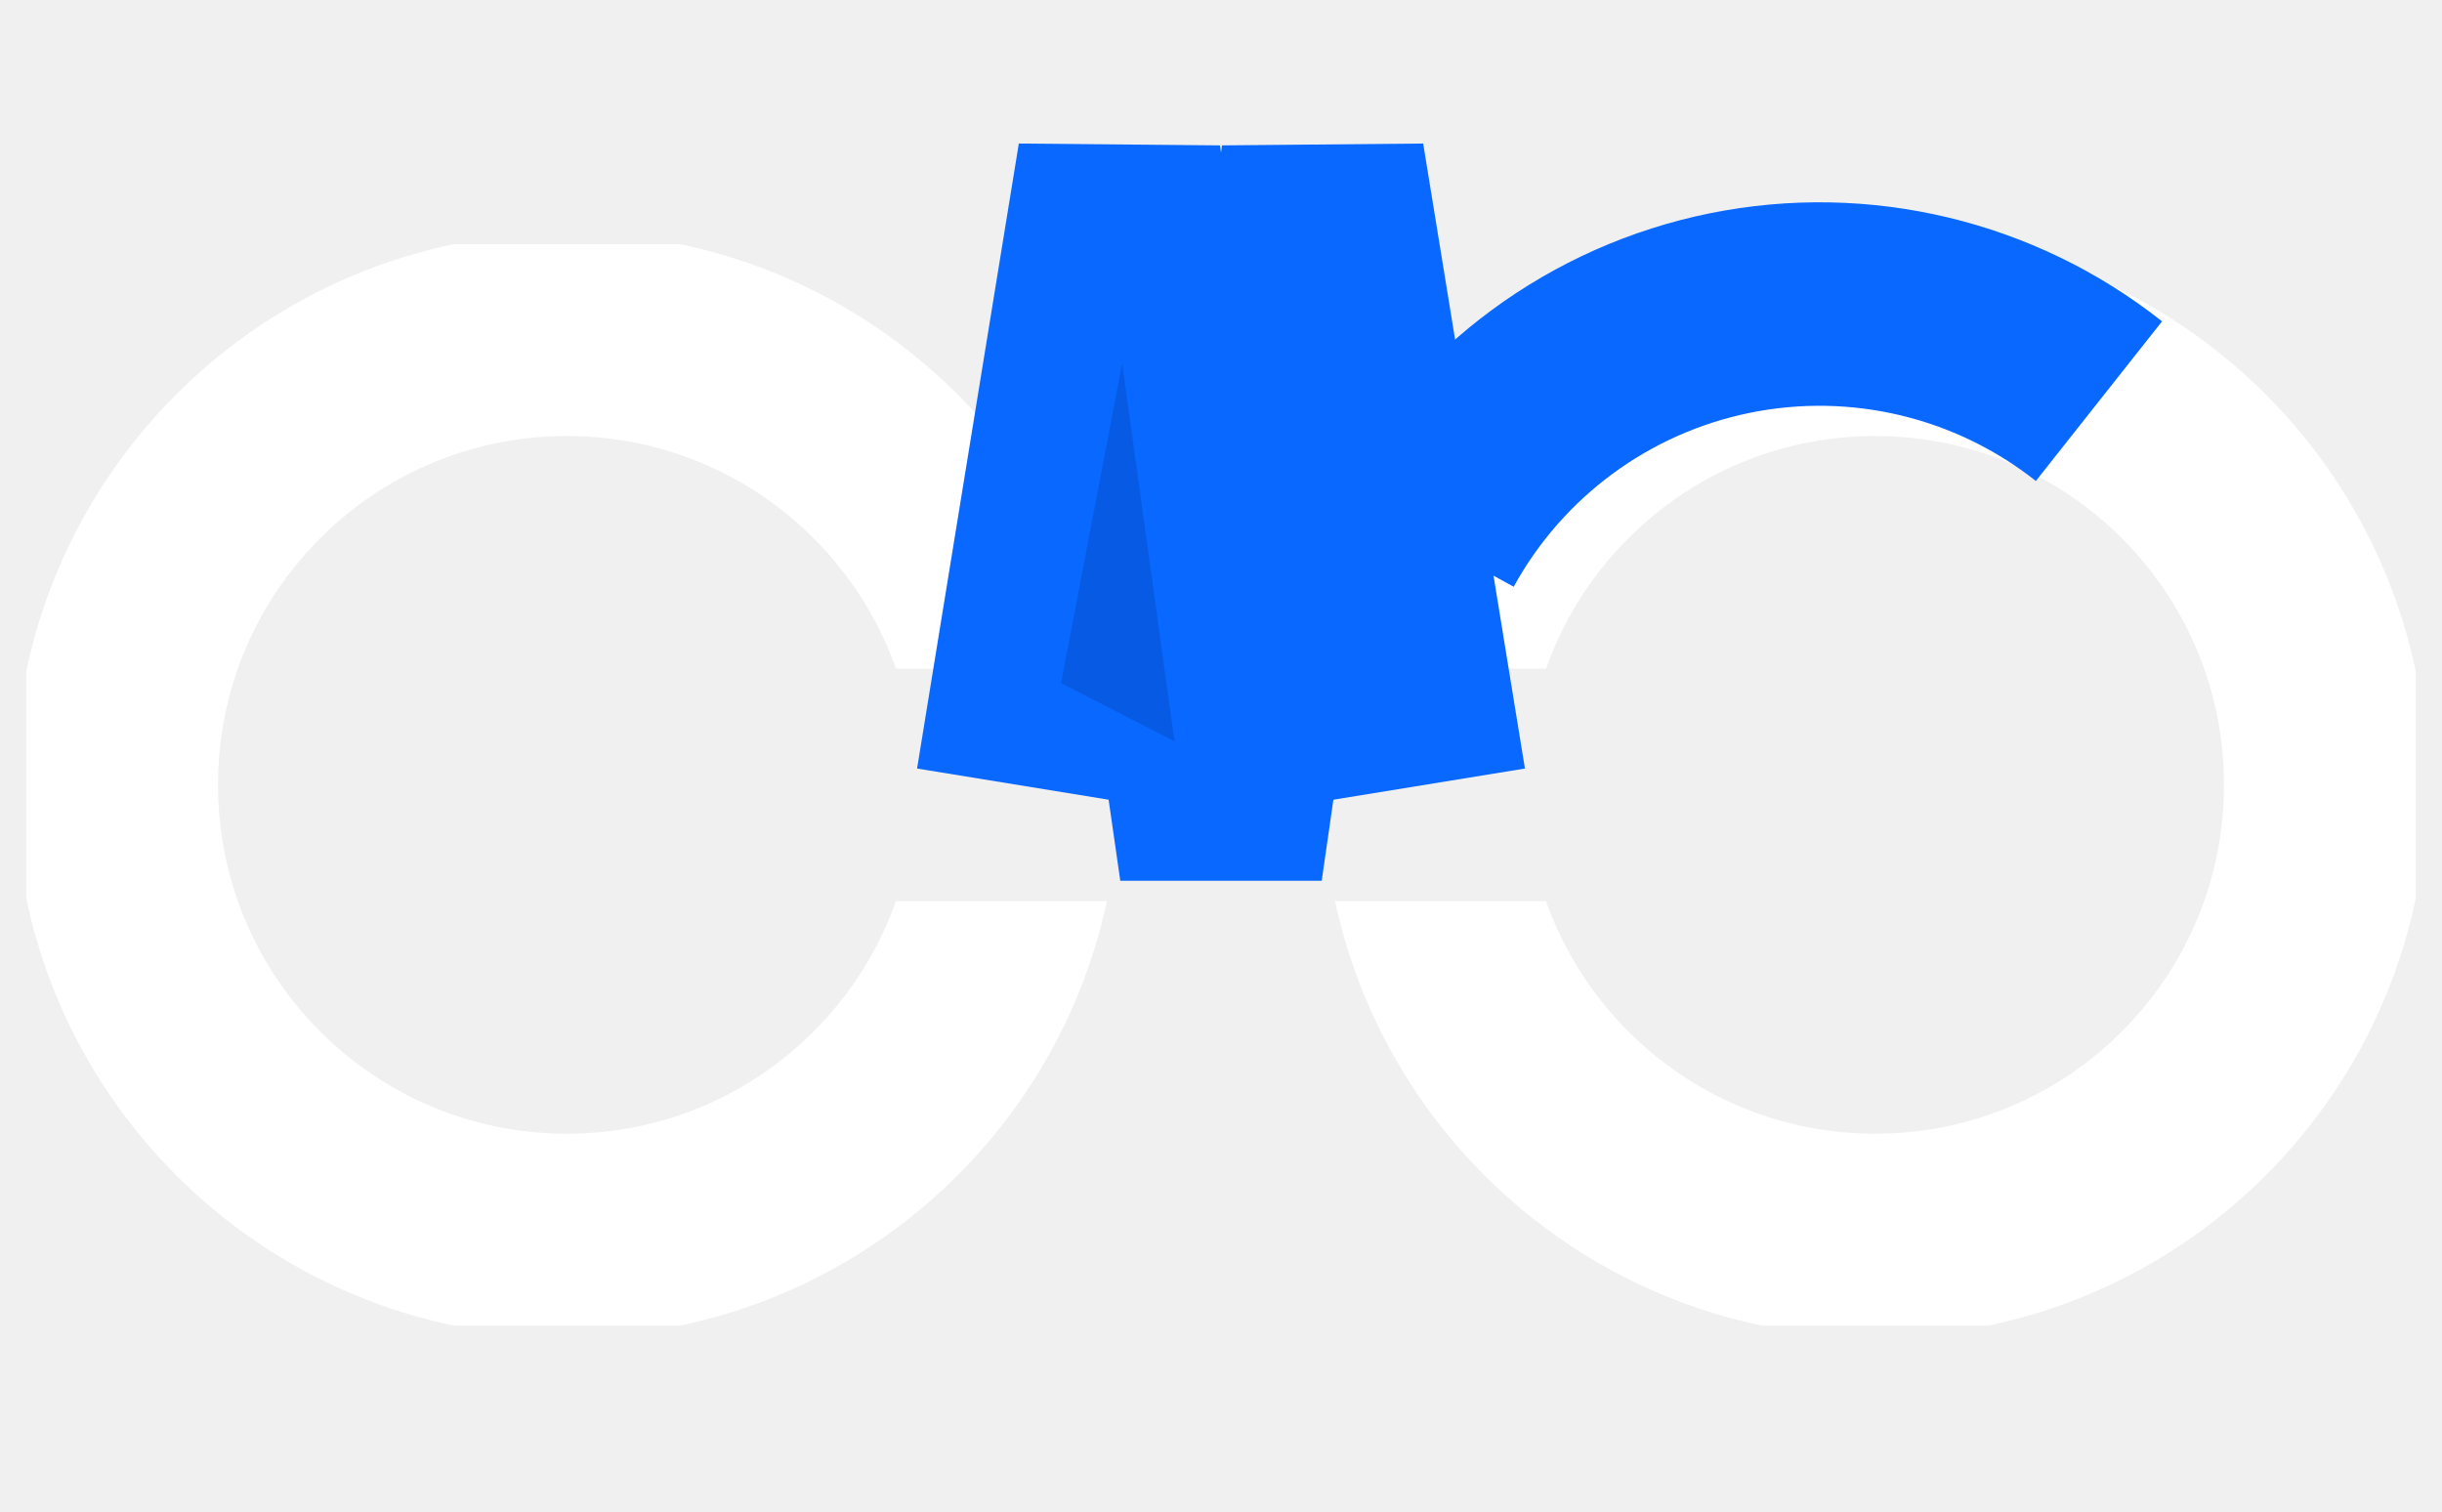
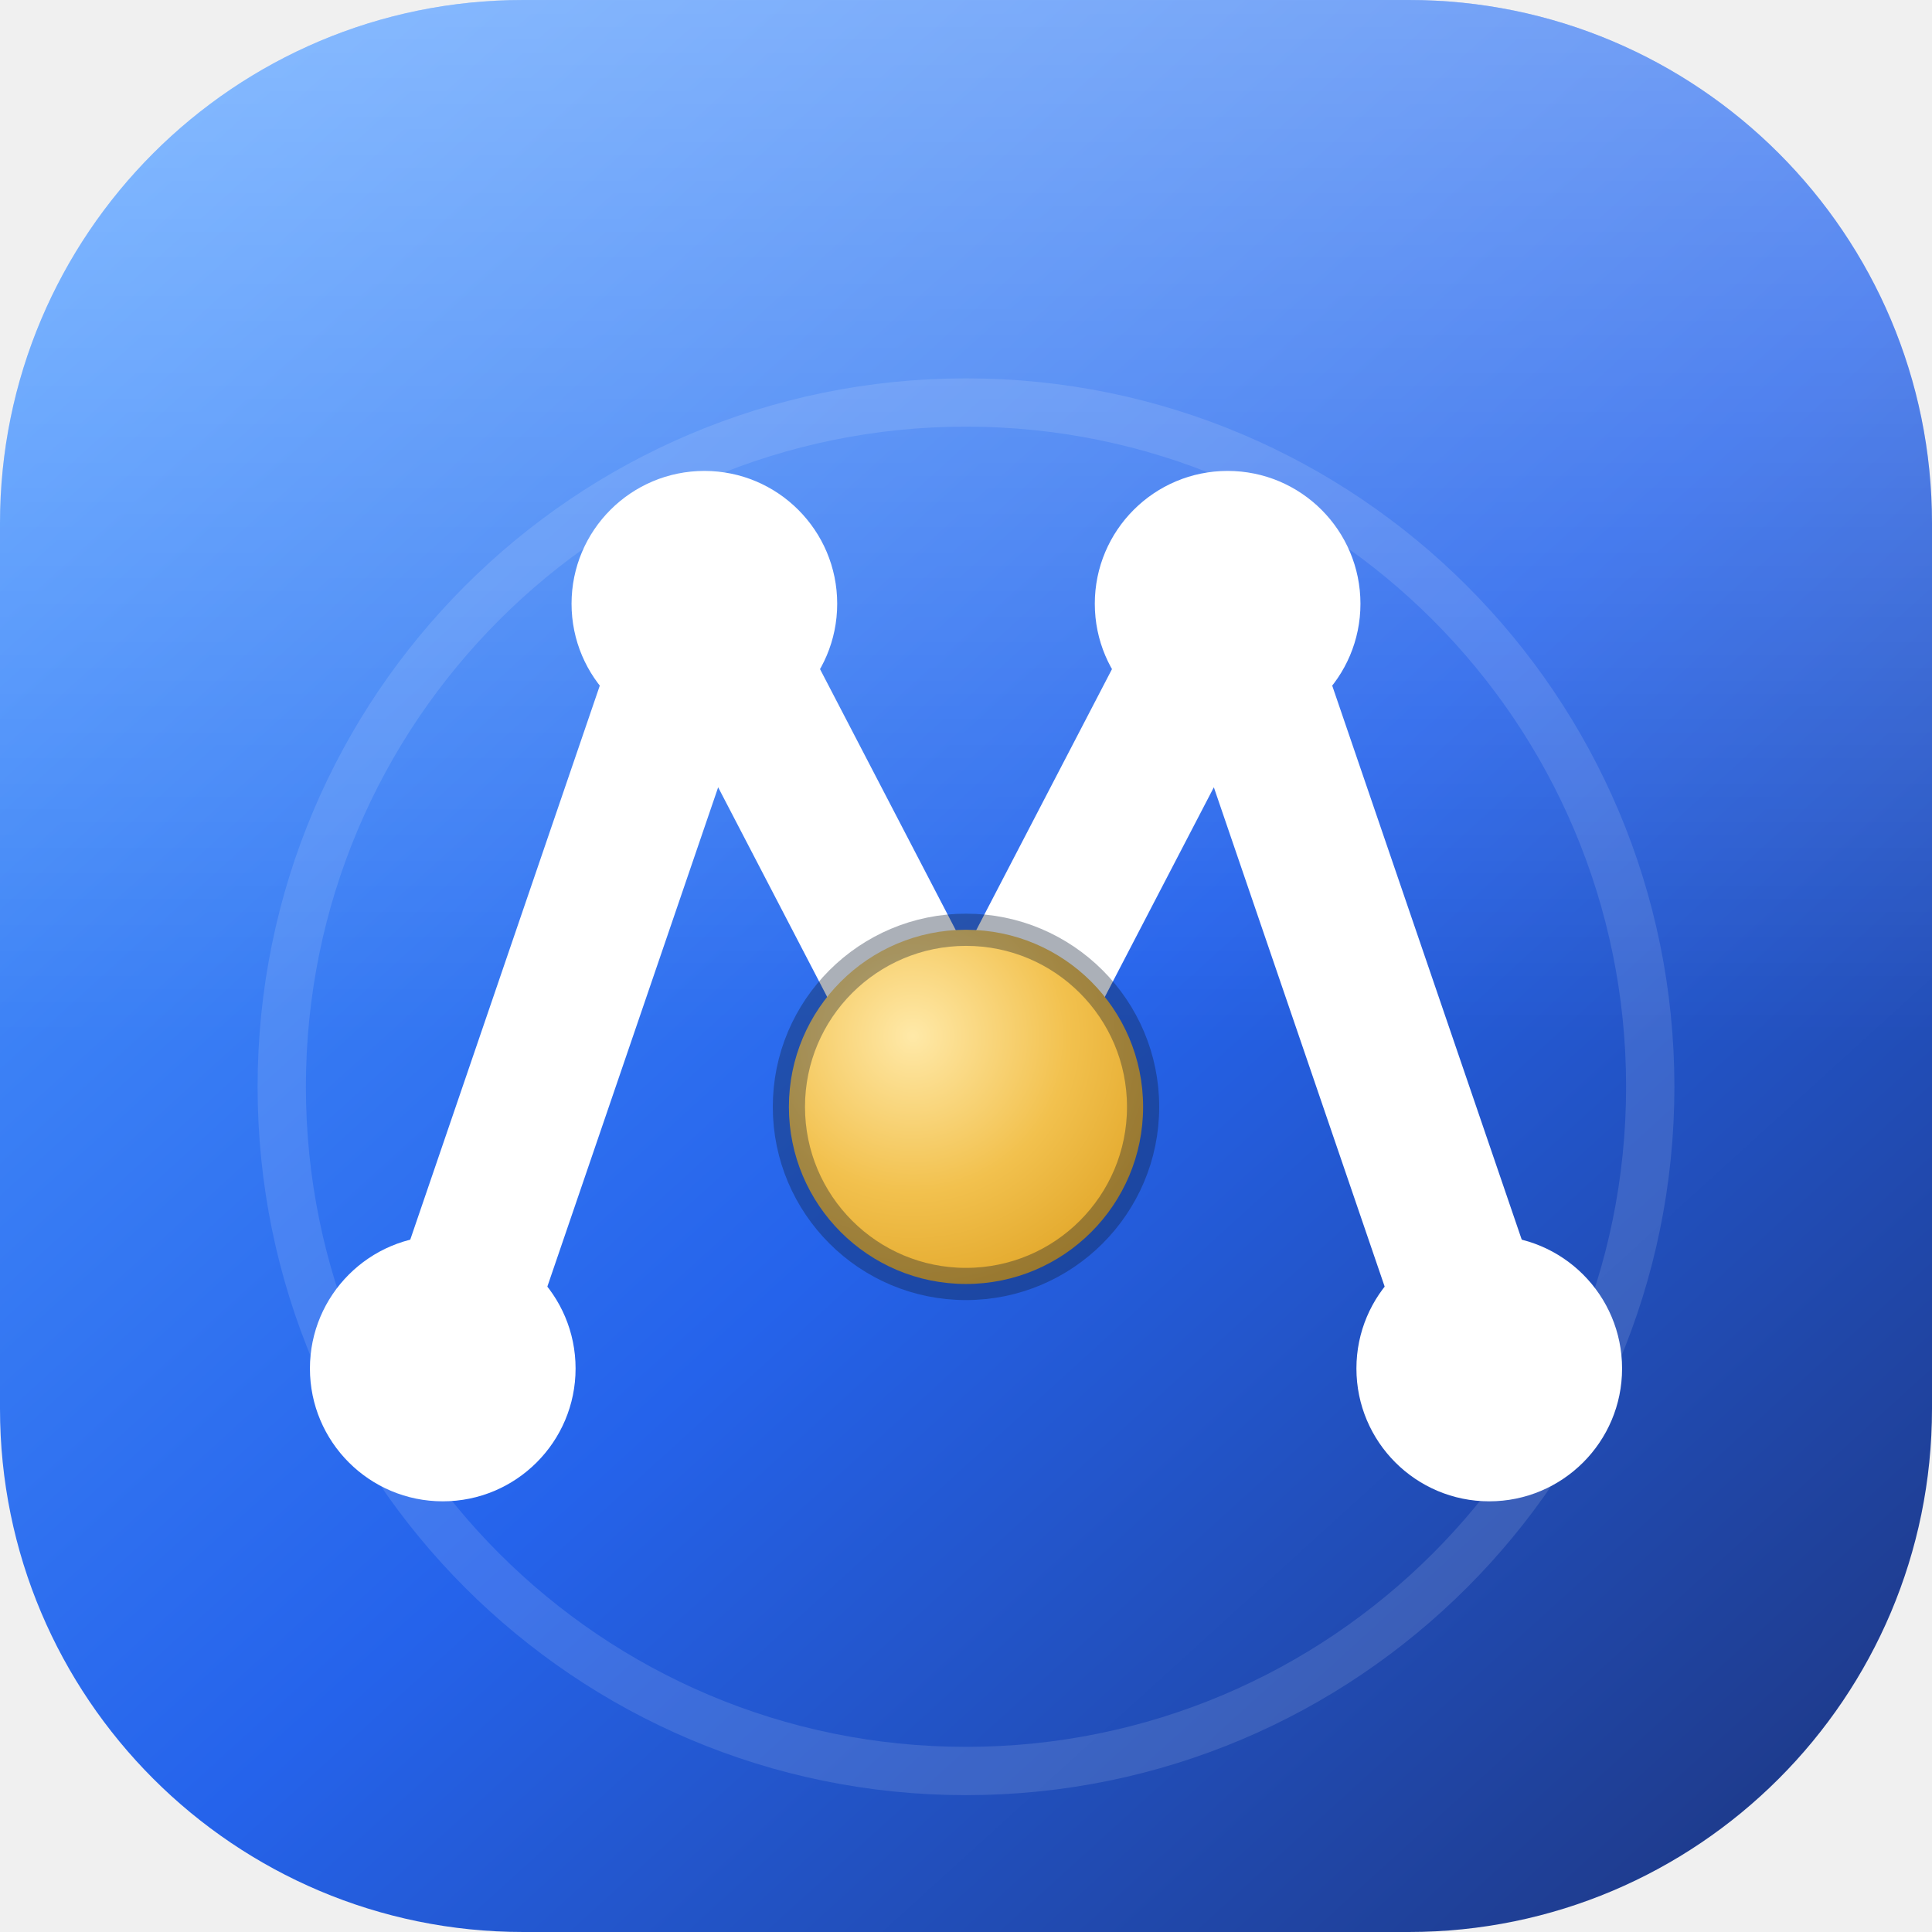
- <svg xmlns="http://www.w3.org/2000/svg" viewBox="-20 -30 840 520" role="img" aria-label="CMD">
+ <svg xmlns="http://www.w3.org/2000/svg" viewBox="0 0 48 48" role="img" aria-label="CMD">
  <defs>
-     <mask id="cmd-gap-c">
-       <rect x="-20" y="-30" width="840" height="520" fill="white" />
-       <rect x="285" y="200" width="120" height="80" fill="black" />
-     </mask>
-     <mask id="cmd-gap-d">
-       <rect x="-20" y="-30" width="840" height="520" fill="white" />
-       <rect x="395" y="200" width="120" height="80" fill="black" />
-     </mask>
+     <linearGradient id="cmd-fundo" x1="4" y1="2" x2="44" y2="46" gradientUnits="userSpaceOnUse">
+       <stop offset="0" stop-color="#4f9bff" />
+       <stop offset="0.55" stop-color="#2563eb" />
+       <stop offset="1" stop-color="#1e3a8a" />
+     </linearGradient>
+     <linearGradient id="cmd-luz" x1="24" y1="0" x2="24" y2="26" gradientUnits="userSpaceOnUse">
+       <stop offset="0" stop-color="#ffffff" stop-opacity="0.32" />
+       <stop offset="1" stop-color="#ffffff" stop-opacity="0" />
+     </linearGradient>
+     <radialGradient id="cmd-ouro" cx="0.35" cy="0.3" r="0.8">
+       <stop offset="0" stop-color="#ffe9a8" />
+       <stop offset="0.55" stop-color="#f2c14e" />
+       <stop offset="1" stop-color="#e0a426" />
+     </radialGradient>
+     <clipPath id="cmd-recorte">
+       <rect width="48" height="48" rx="13" />
+     </clipPath>
  </defs>
-   <circle cx="175" cy="240" r="155" fill="none" stroke="#ffffff" stroke-width="70" mask="url(#cmd-gap-c)" />
-   <circle cx="625" cy="240" r="155" fill="none" stroke="#ffffff" stroke-width="70" mask="url(#cmd-gap-d)" />
-   <path d="M 470 155 A 155 155 0 0 1 702 108" fill="none" stroke="#0868ff" stroke-width="70" stroke-linecap="butt" />
-   <path d="M 330 240 L 365 25 L 400 268 L 435 25 L 470 240" fill="none" stroke="#0868ff" stroke-width="70" stroke-linejoin="miter" stroke-linecap="butt" />
-   <polygon points="345,205 366,95 384,225" fill="#054fce" opacity="0.55" />
+   <g clip-path="url(#cmd-recorte)">
+     <rect width="48" height="48" fill="url(#cmd-fundo)" />
+     <rect width="48" height="26" fill="url(#cmd-luz)" />
+     <circle cx="24" cy="27" r="17" fill="none" stroke="#ffffff" stroke-opacity="0.12" stroke-width="1.2" />
+   </g>
+   <path d="M11 34 L17.5 15 L24 27.5 L30.5 15 L37 34" fill="none" stroke="#ffffff" stroke-width="3.6" stroke-linecap="round" stroke-linejoin="round" />
+   <g fill="#ffffff">
+     <circle cx="11" cy="34" r="3.3" />
+     <circle cx="17.5" cy="15" r="3.3" />
+     <circle cx="30.5" cy="15" r="3.3" />
+     <circle cx="37" cy="34" r="3.3" />
+   </g>
+   <circle cx="24" cy="27.5" r="4.4" fill="url(#cmd-ouro)" stroke="#0f1e35" stroke-opacity="0.35" stroke-width="0.8" />
</svg>
